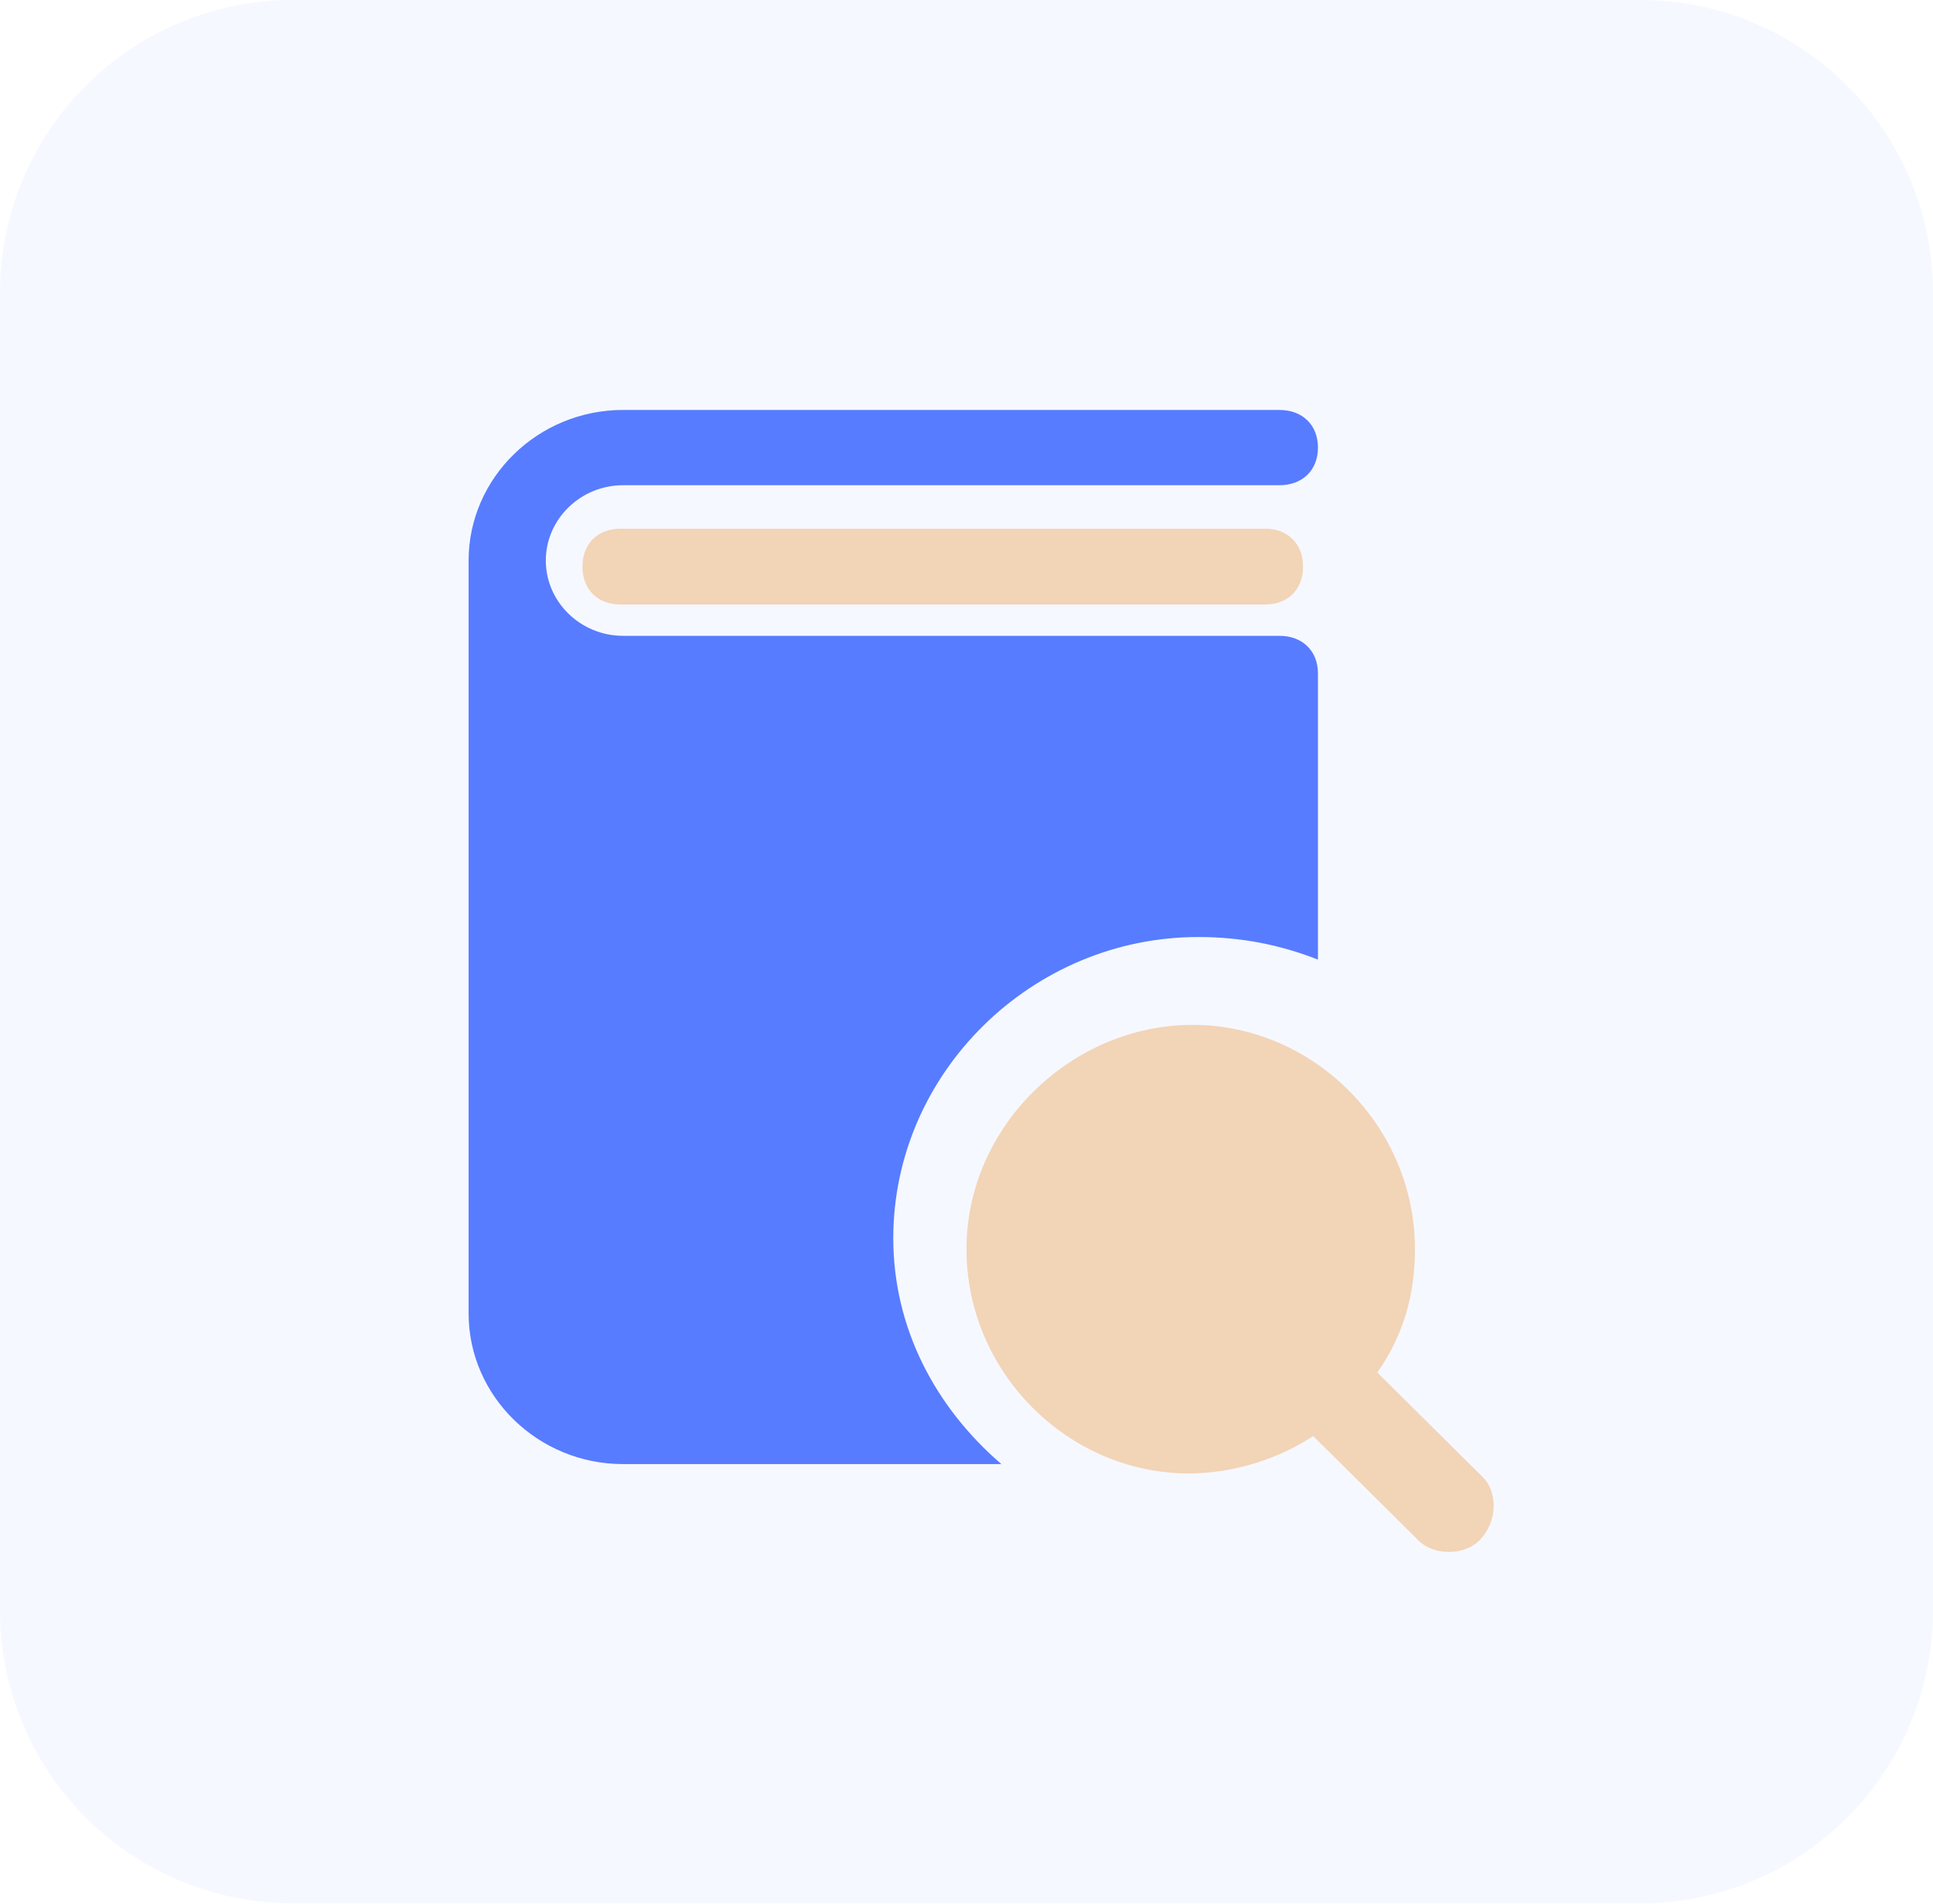
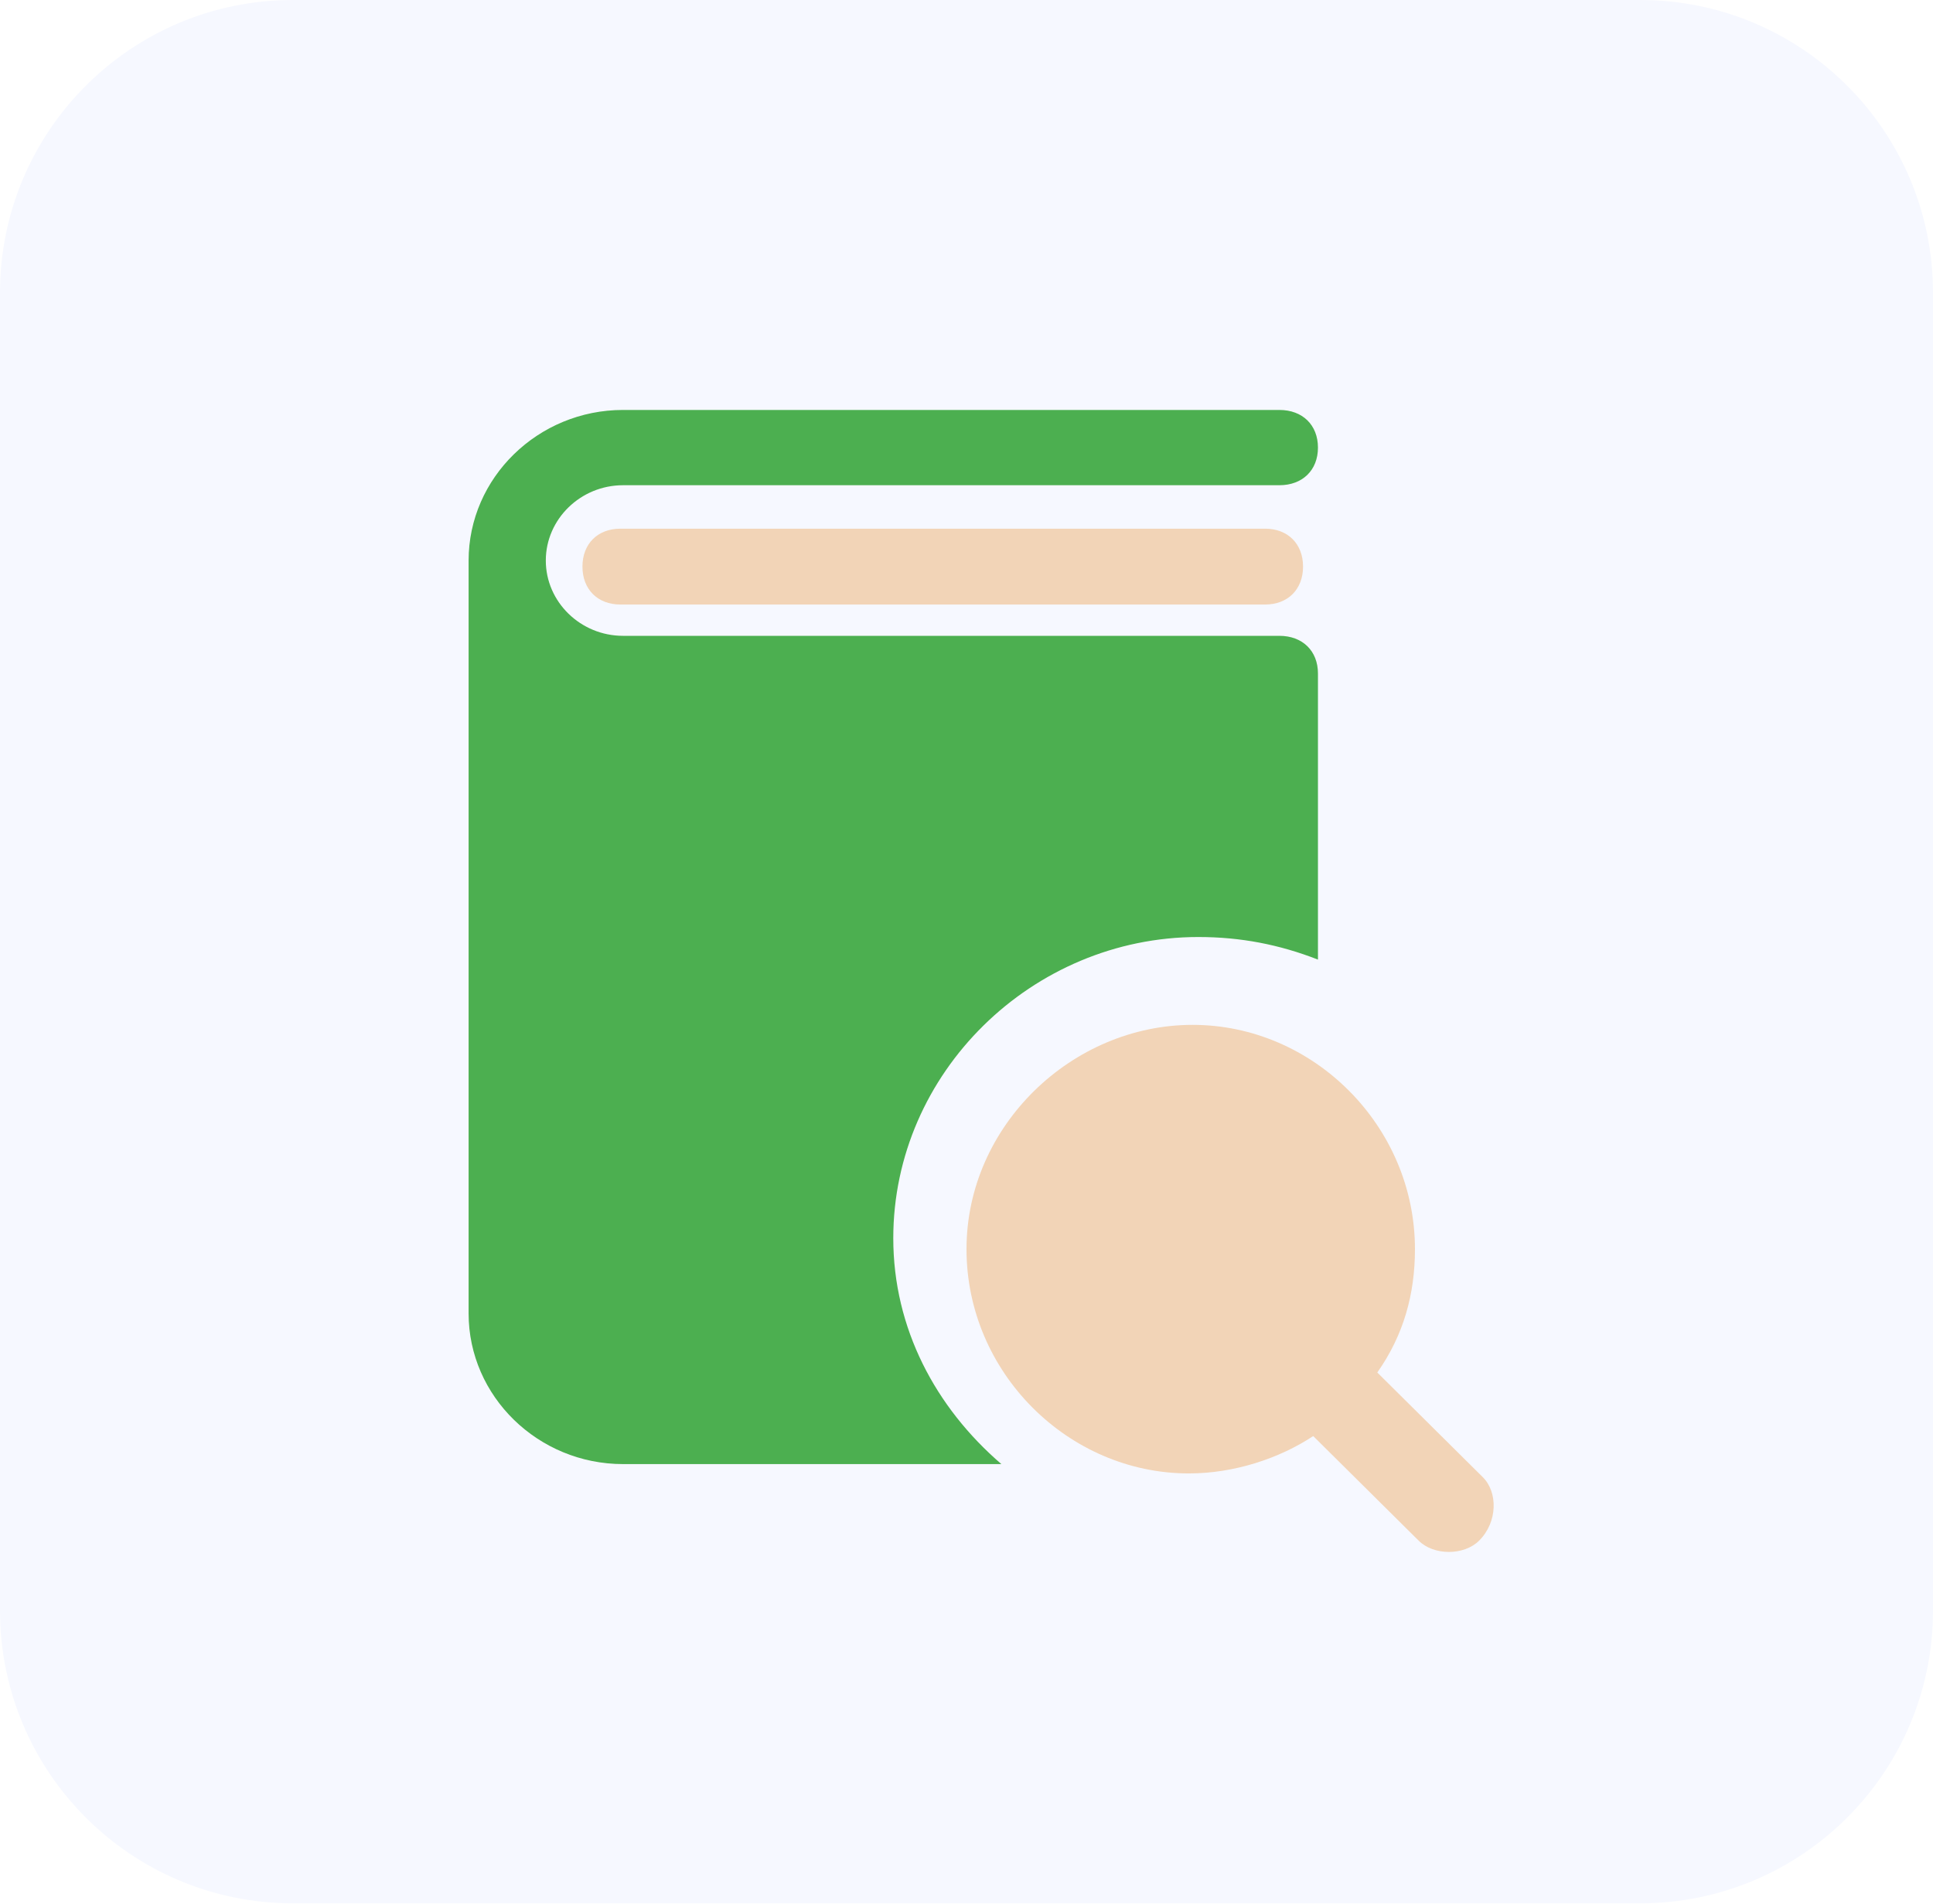
<svg xmlns="http://www.w3.org/2000/svg" width="66" height="65" viewBox="0 0 66 65" fill="none">
  <rect width="66" height="65" rx="10" fill="#F6F8FF" />
  <path d="M43.196 20.645H21.182C20.405 20.645 19.887 20.127 19.887 19.35C19.887 18.573 20.405 18.055 21.182 18.055H43.196C43.973 18.055 44.491 18.573 44.491 19.35C44.491 20.127 43.973 20.645 43.196 20.645Z" fill="#F2D4B7" />
  <path d="M50.629 50.447L47.026 46.872C47.926 45.596 48.312 44.191 48.312 42.66C48.312 38.447 44.838 35 40.721 35C36.603 35 33 38.447 33 42.66C33 46.872 36.474 50.319 40.592 50.319C42.136 50.319 43.68 49.809 44.838 49.043L48.441 52.617C48.956 53.128 49.985 53.128 50.5 52.617C51.143 51.979 51.143 50.957 50.629 50.447Z" fill="#F2D4B7" />
-   <path d="M30.5 42.286C30.5 36.629 35.245 32 40.914 32C42.364 32 43.682 32.257 45 32.771V23C45 22.229 44.473 21.714 43.682 21.714H23.909H21.273C19.823 21.714 18.636 20.557 18.636 19.143C18.636 17.729 19.823 16.571 21.273 16.571H43.682C44.473 16.571 45 16.057 45 15.286C45 14.514 44.473 14 43.682 14H21.273C18.373 14 16 16.314 16 19.143V44.857C16 47.686 18.373 50 21.273 50H23.909H34.191C31.95 48.071 30.5 45.371 30.5 42.286Z" fill="#577CFF" />
+   <path d="M30.5 42.286C30.5 36.629 35.245 32 40.914 32C42.364 32 43.682 32.257 45 32.771V23C45 22.229 44.473 21.714 43.682 21.714H23.909H21.273C19.823 21.714 18.636 20.557 18.636 19.143C18.636 17.729 19.823 16.571 21.273 16.571H43.682C44.473 16.571 45 16.057 45 15.286C45 14.514 44.473 14 43.682 14H21.273C18.373 14 16 16.314 16 19.143V44.857C16 47.686 18.373 50 21.273 50H23.909H34.191C31.95 48.071 30.5 45.371 30.5 42.286Z" fill="#4CAF50" />
</svg>
